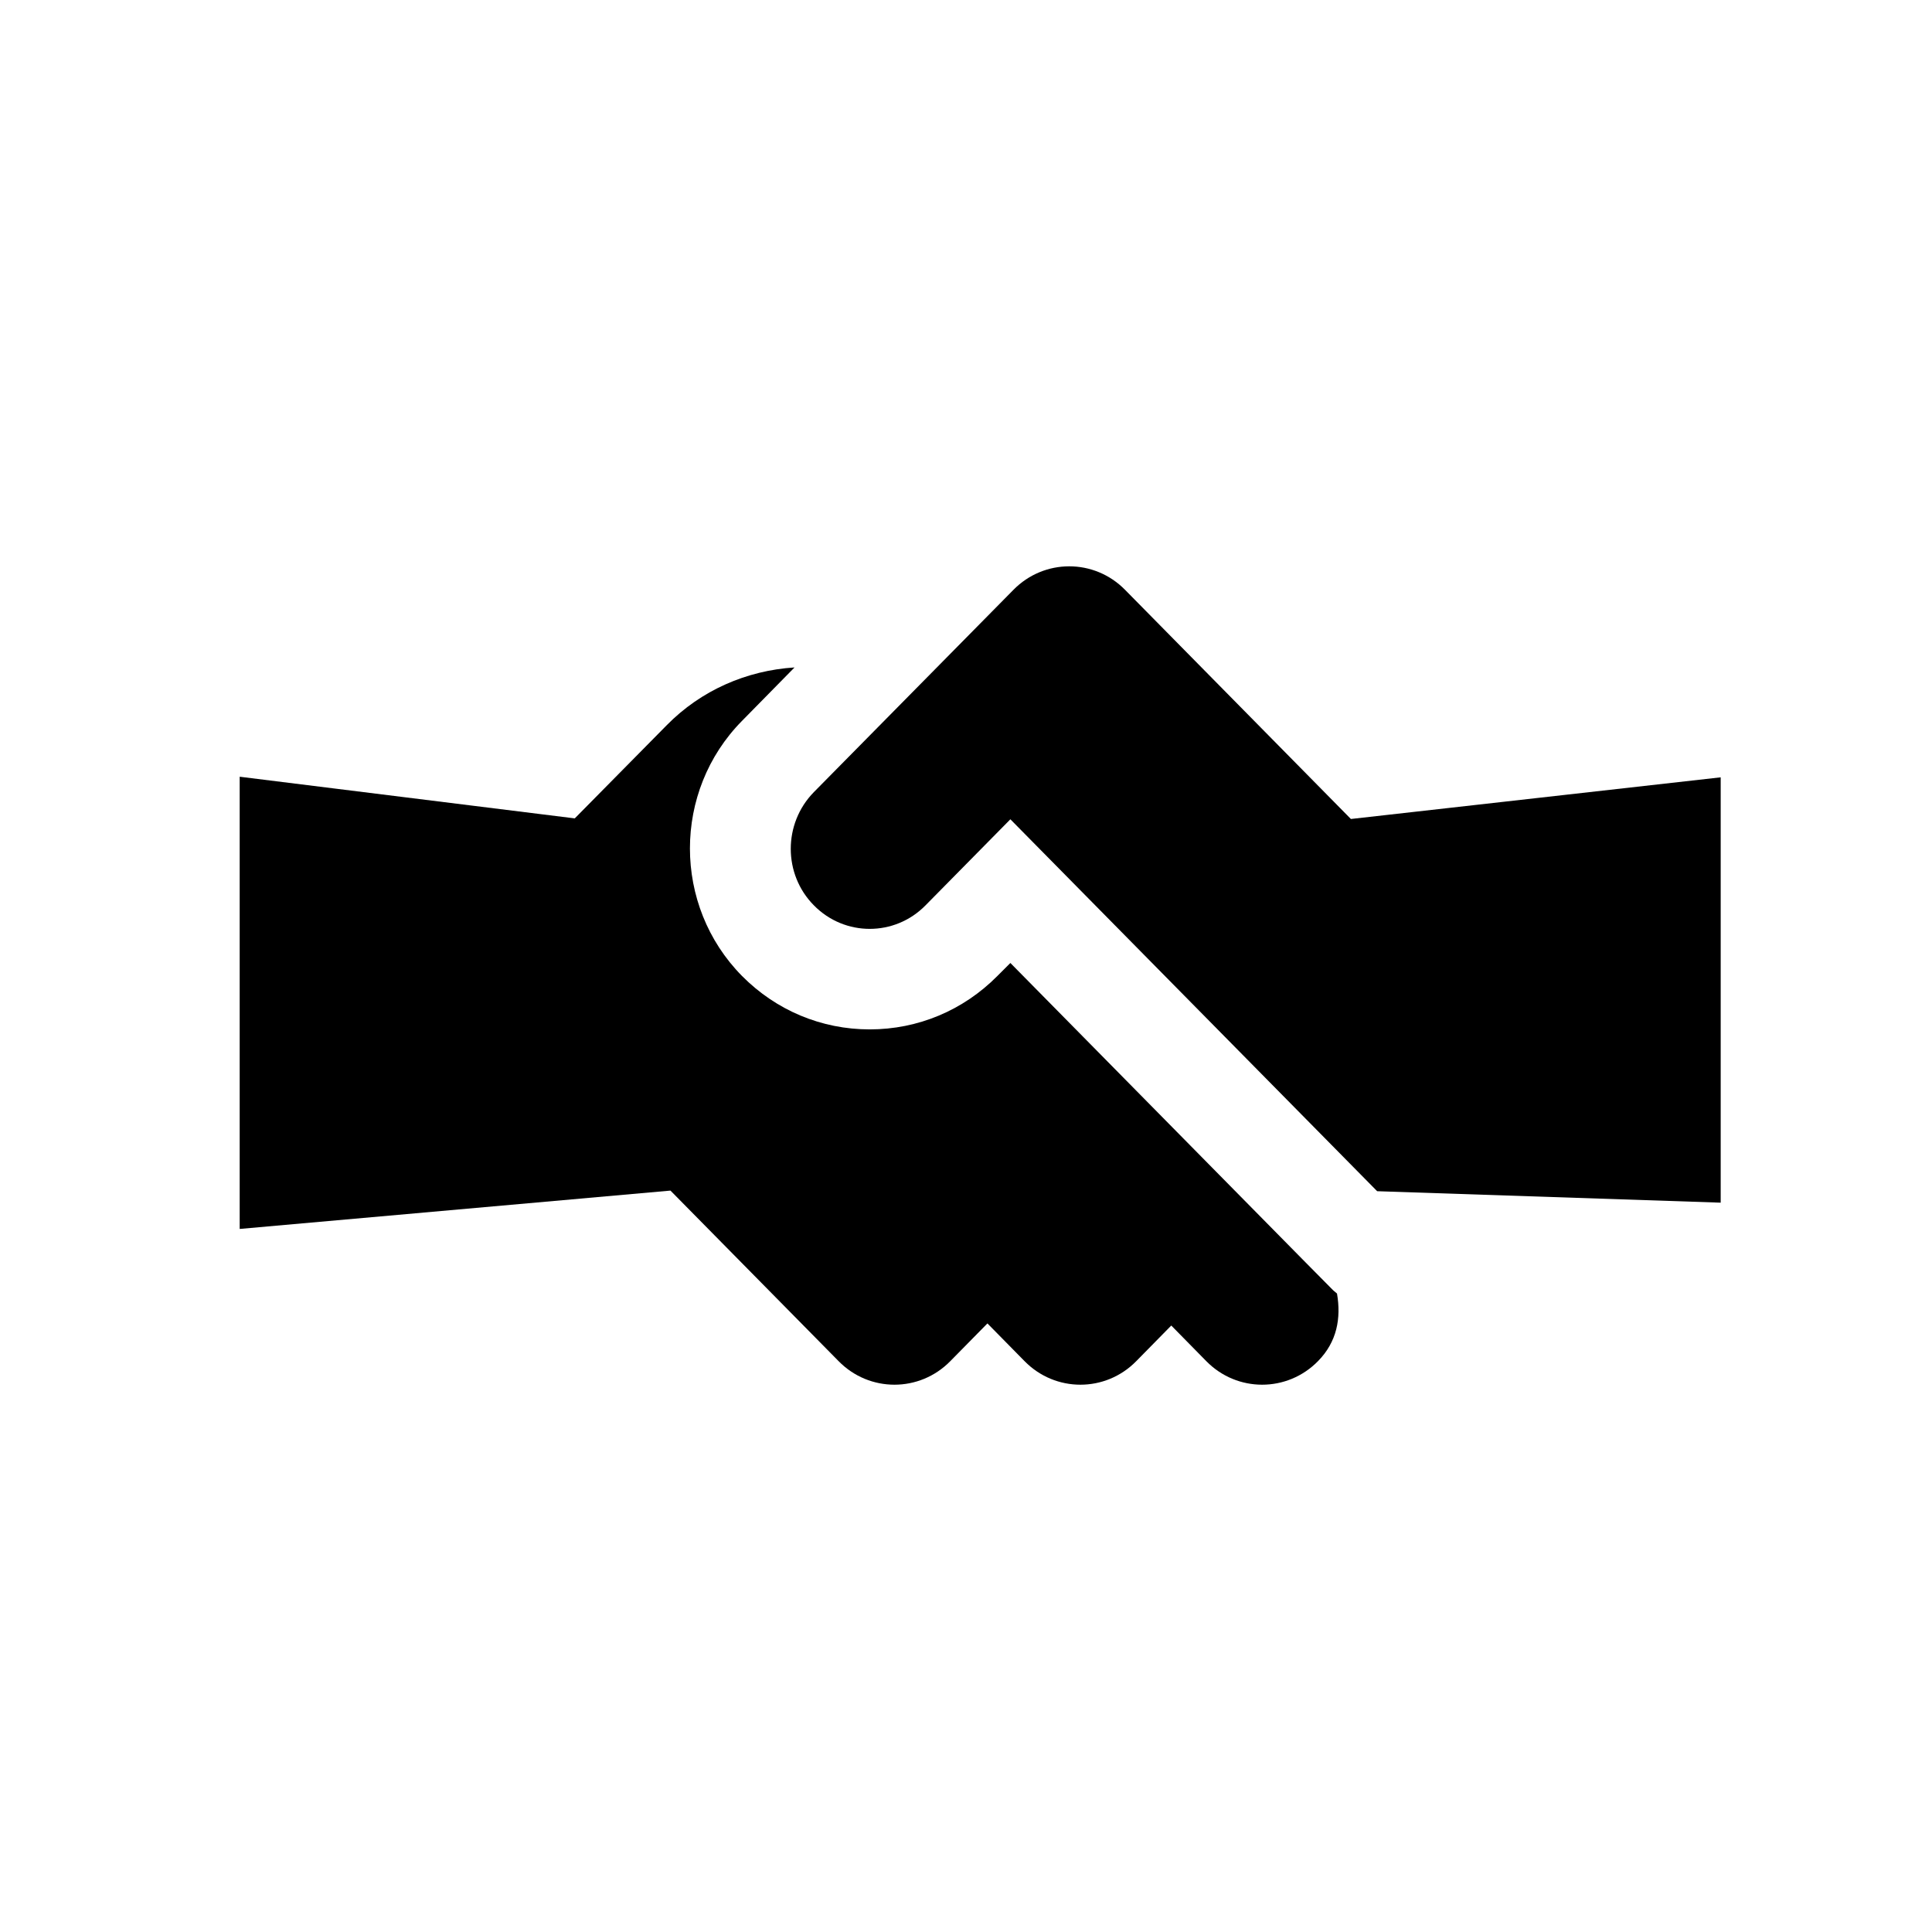
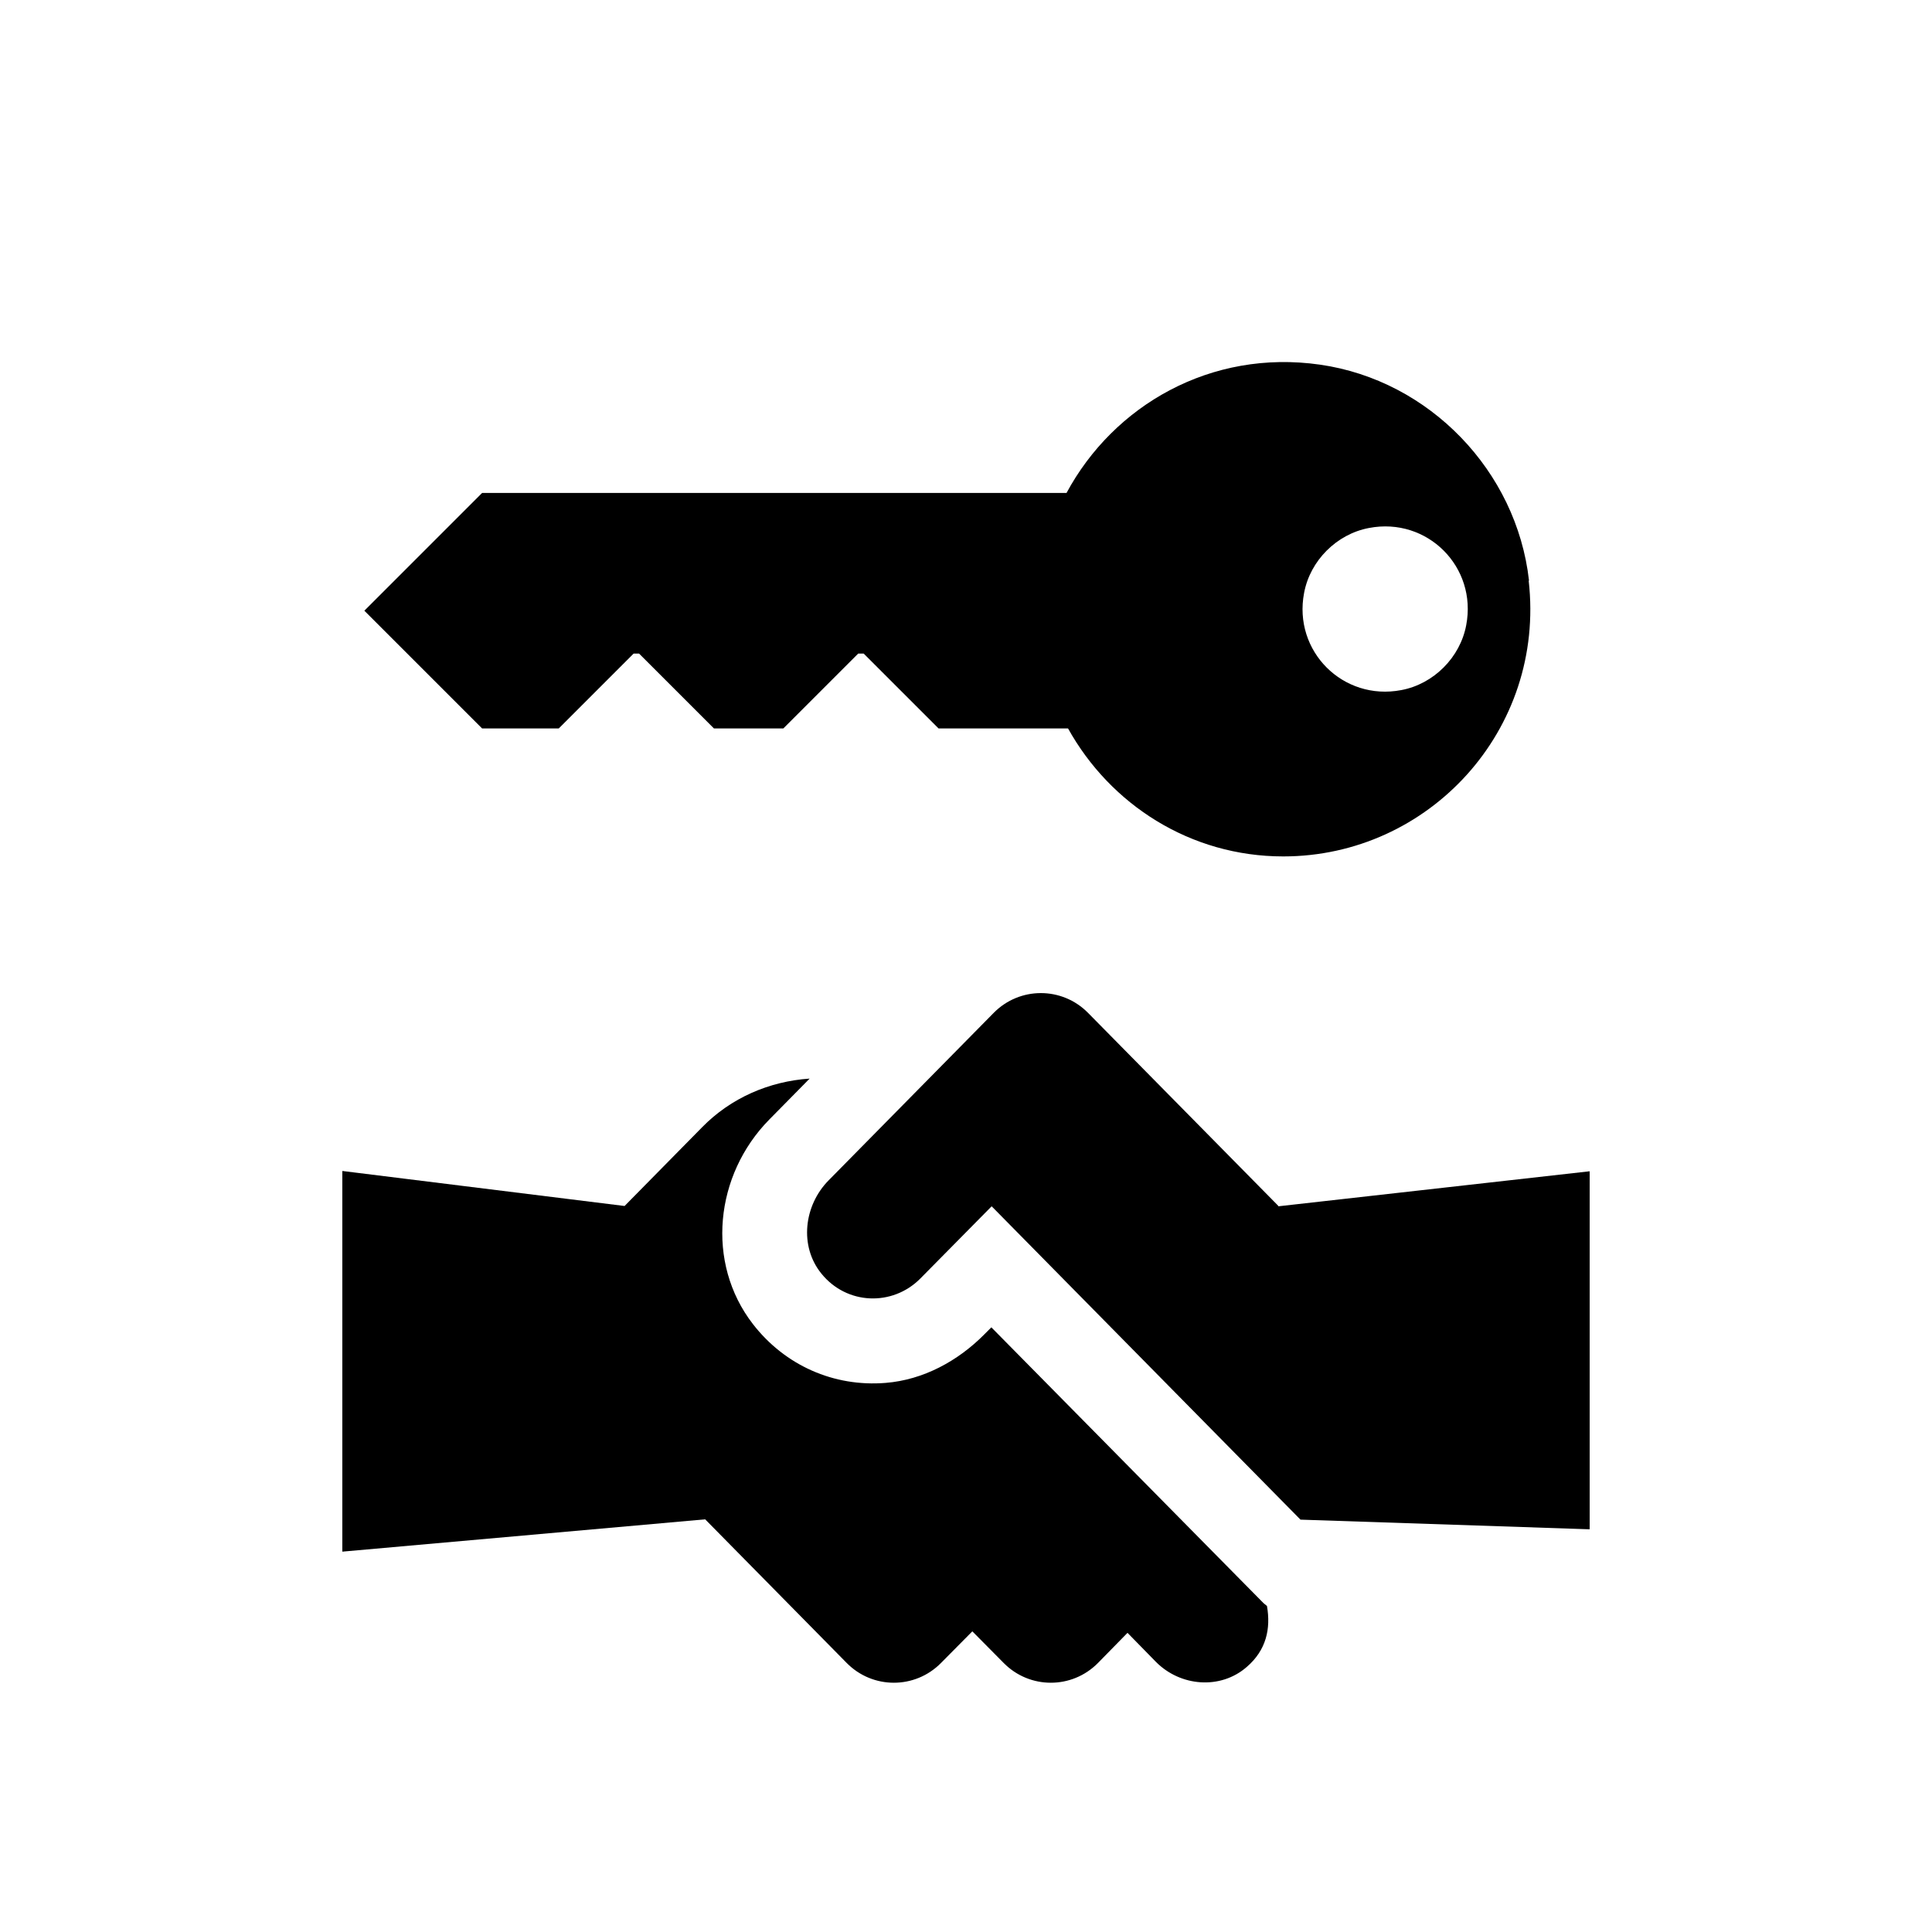
<svg xmlns="http://www.w3.org/2000/svg" aria-hidden="true" focusable="false" viewBox="0 0 64 64">
-   <path d="M44.75,27.13l-7.48-7.59c-1.02-1.04-2.68-1.04-3.7,0l-6.61,6.7c-1.02,1.04-1.02,2.72,0,3.75,1.02,1.04,2.68,1.04,3.7,0l2.81-2.85,12.15,12.32,11.38.38v-14.09l-12.25,1.38Z" />
-   <path d="M44.18,42.76l-.94-.95-9.77-9.91-.43.43c-1.13,1.14-2.63,1.77-4.23,1.77s-3.1-.63-4.23-1.77c-2.3-2.33-2.3-6.12,0-8.45l1.74-1.77c-1.59.1-3.1.76-4.23,1.91l-3.05,3.09-11.1-1.38v14.98l14.27-1.27,5.57,5.65c1.02,1.04,2.68,1.04,3.7,0l1.23-1.25,1.23,1.25c1.02,1.04,2.68,1.04,3.7,0l1.16-1.18,1.16,1.18c1.02,1.04,2.68,1.04,3.7,0,.63-.64.77-1.42.63-2.24l-.13-.11Z" />
+   <path class="cls-1" d="M50.65,19.23c-.41-3.63-3.3-6.63-6.92-7.15s-6.84,1.35-8.4,4.25H15.97s-3.9,3.9-3.9,3.9l3.9,3.9h2.54s2.48-2.48,2.48-2.48h.18s2.48,2.48,2.48,2.48h2.3s2.48-2.48,2.48-2.48h.18s2.48,2.48,2.48,2.48h4.29c1.4,2.52,4.05,4.24,7.13,4.24,4.83,0,8.69-4.19,8.13-9.13ZM46.42,22.86c-1.93.37-3.59-1.29-3.22-3.22.2-1.07,1.08-1.95,2.15-2.15,1.93-.37,3.59,1.29,3.22,3.22-.2,1.07-1.08,1.95-2.15,2.15Z" />
+   <path class="cls-1" d="M42.34,39.94l-6.3-6.39c-.86-.87-2.26-.87-3.12,0l-5.47,5.55c-.82.83-.98,2.18-.24,3.09.84,1.04,2.35,1.09,3.27.17l2.37-2.4,10.23,10.38,9.58.32v-11.86l-10.31,1.16Z" />
+   <path class="cls-1" d="M41.86,53.11l-.79-.8-8.23-8.34-.23.23c-.88.89-2.03,1.51-3.27,1.61-1.72.14-3.34-.58-4.4-1.95-1.57-2.03-1.26-4.94.54-6.77l1.34-1.36c-1.34.09-2.61.64-3.56,1.61l-2.57,2.61-9.35-1.16v12.61l12.02-1.07,4.69,4.76c.86.87,2.26.87,3.12,0l1.04-1.05,1.04,1.05c.86.87,2.26.87,3.12,0l.98-1,.94.96c.81.82,2.14.93,3.01.17.65-.56.8-1.27.67-2.02l-.11-.09Z" />
</svg>
